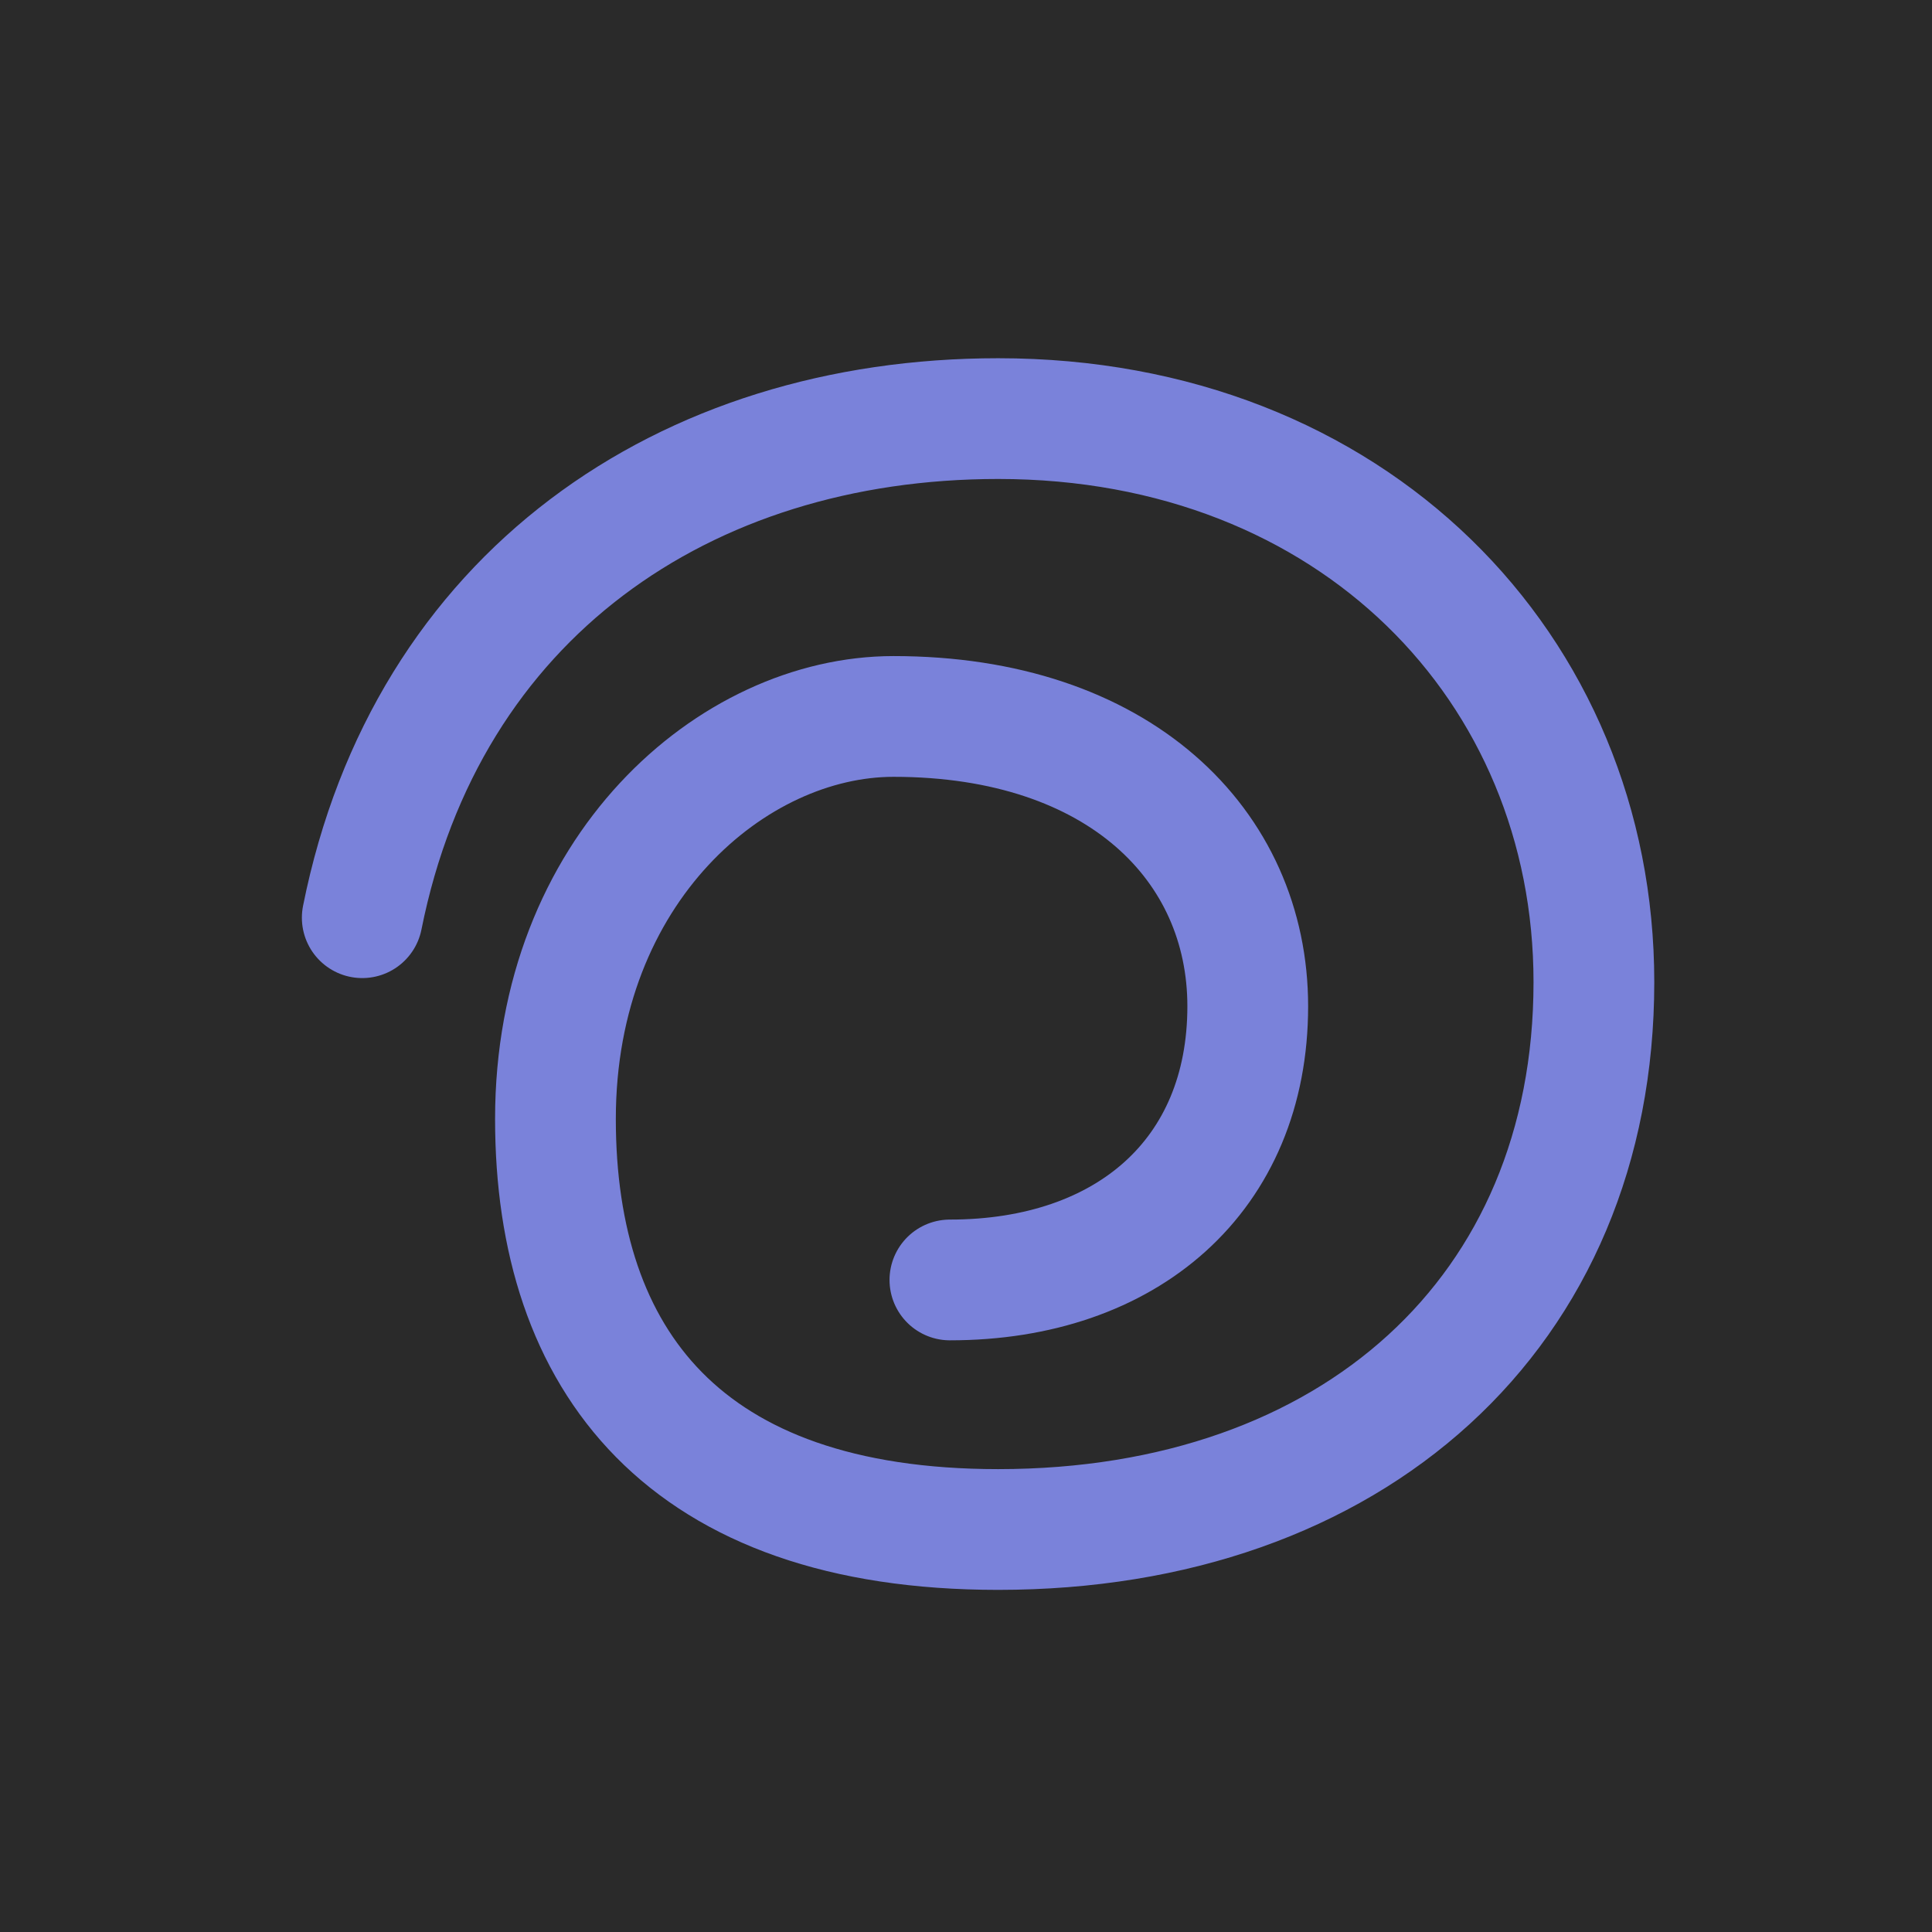
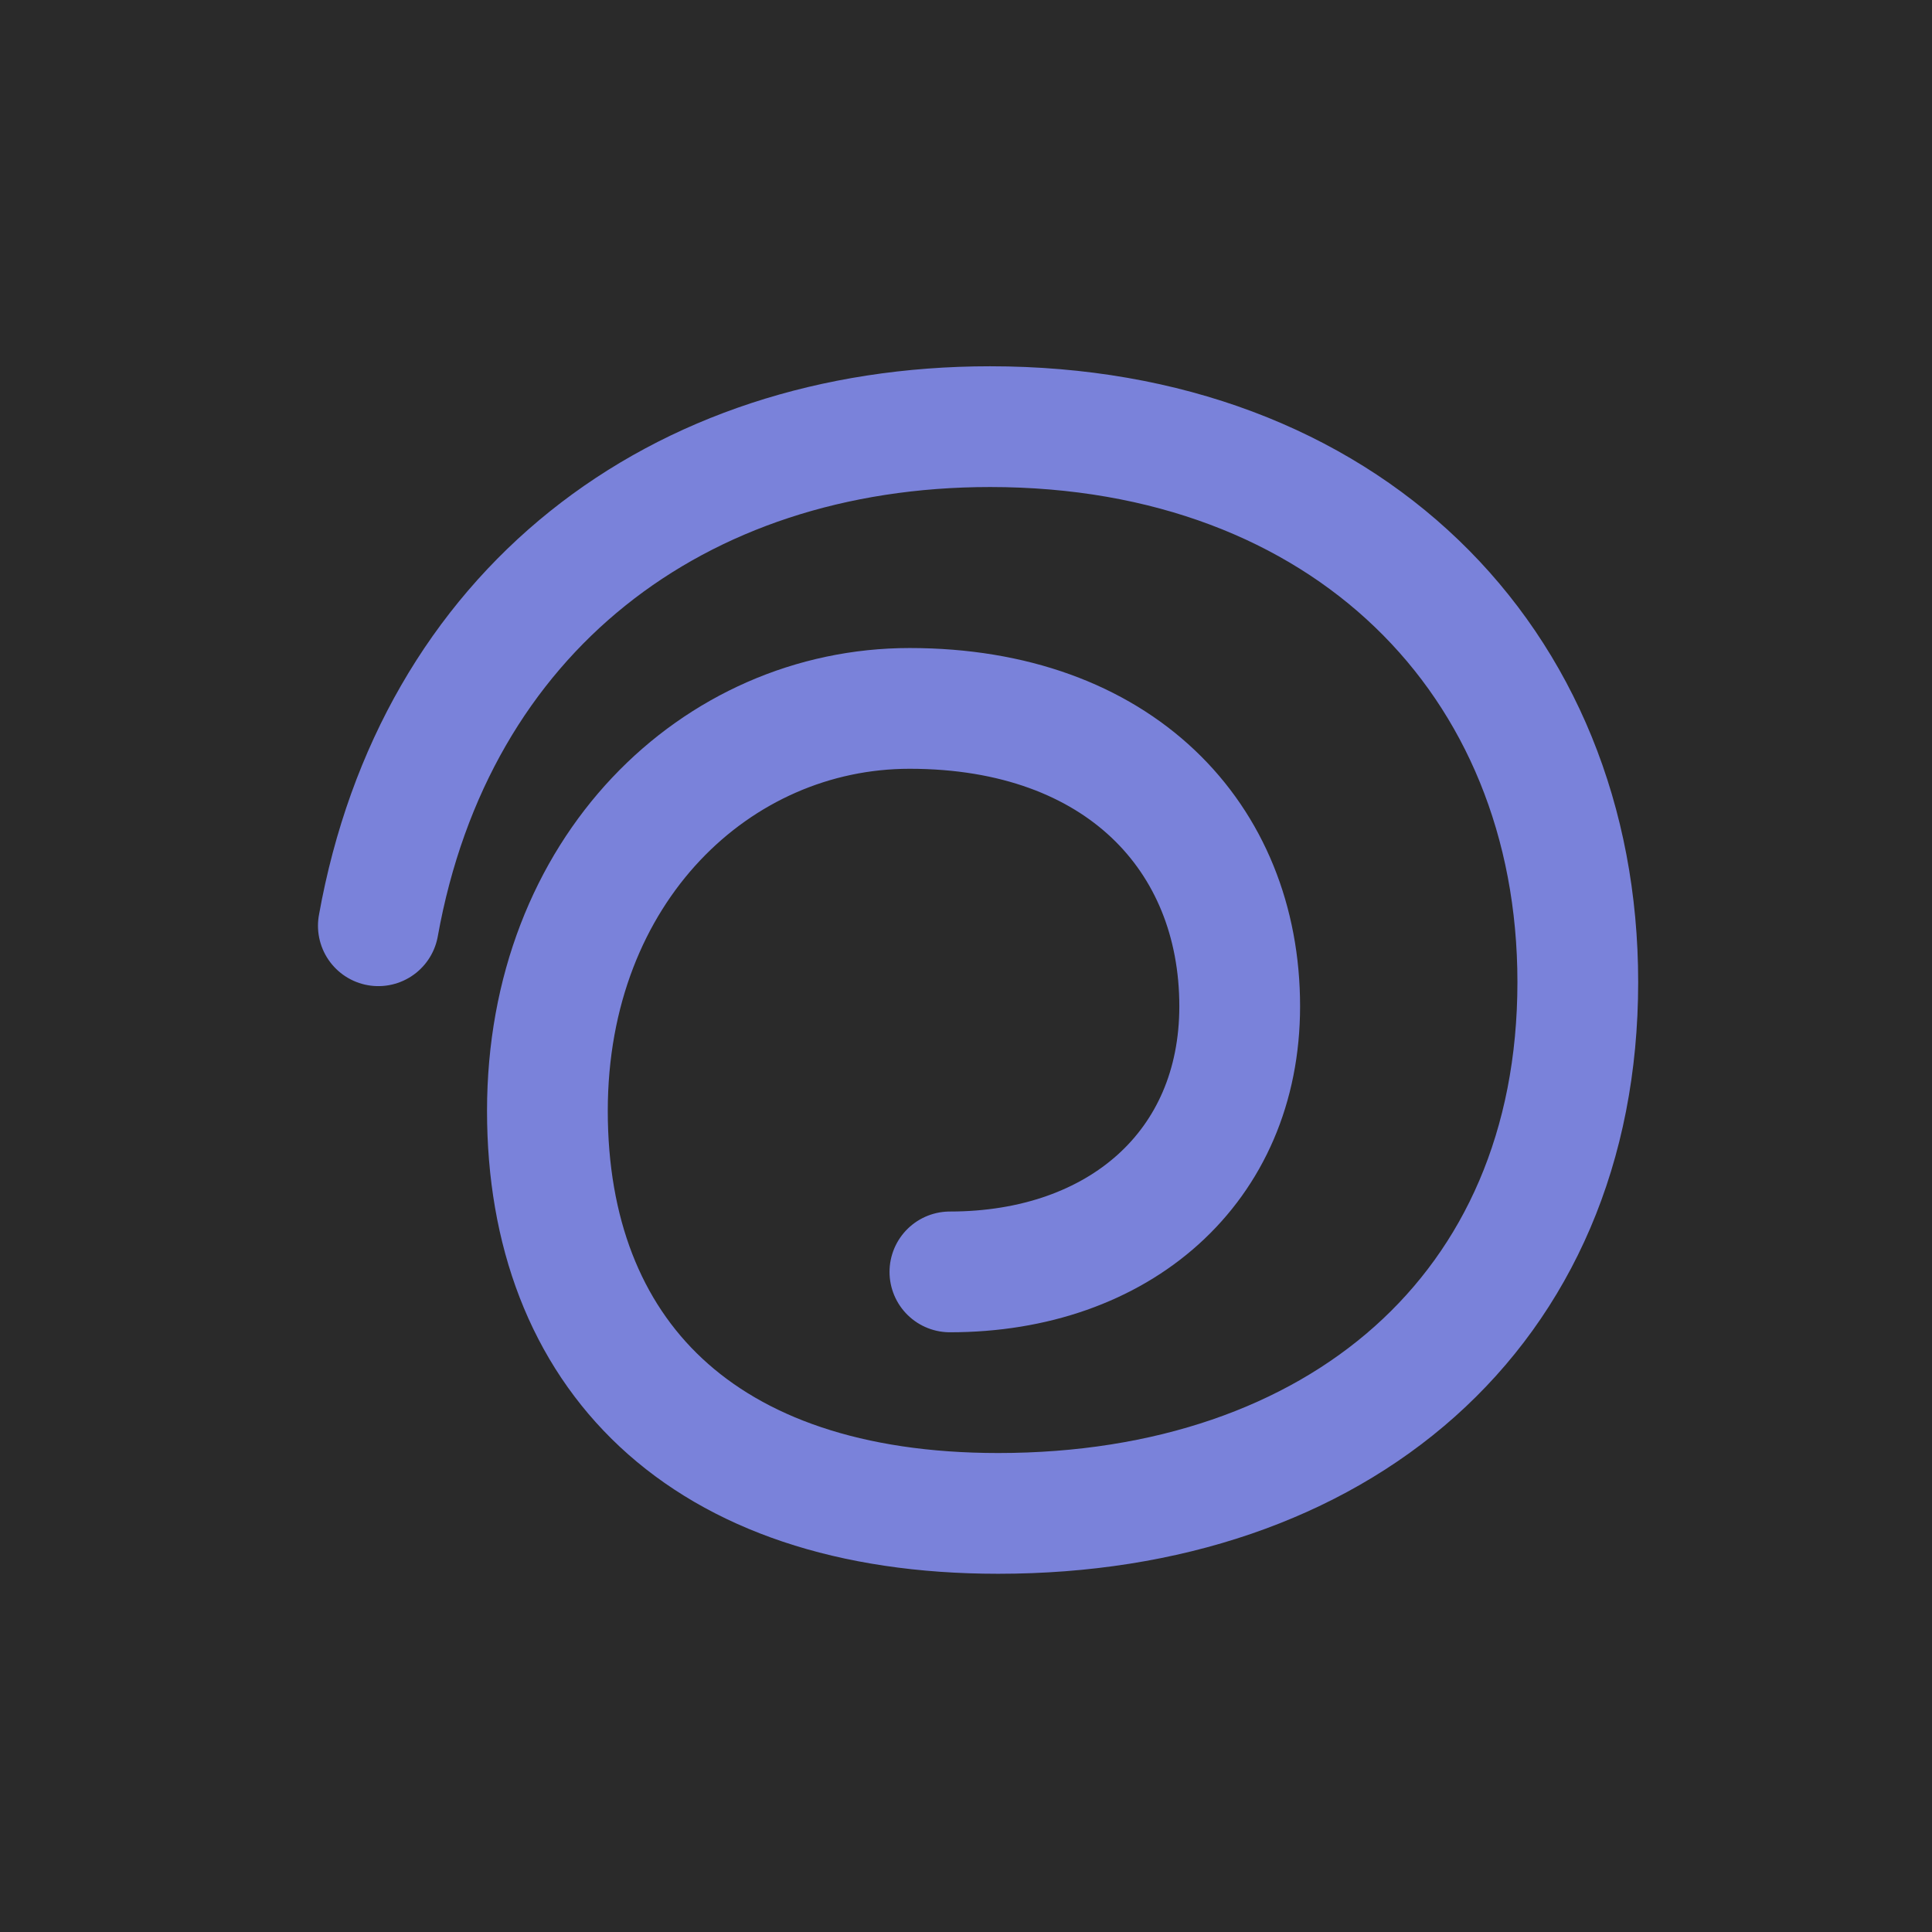
<svg xmlns="http://www.w3.org/2000/svg" width="24" height="24" viewBox="0 0 24 24" fill="none">
  <rect width="24" height="24" fill="#2a2a2a" />
-   <path d="M4.5 11.4                C5.3 7.4 8.5 5.2 12.4 5.2                C16.8 5.2 19.8 8.3 19.8 12.2                C19.8 16.3 16.8 19 12.4 19                C8.5 19 6.9 16.9 6.9 13.9                C6.9 10.8 9.1 8.9 11.1 8.9                C13.9 8.9 15.5 10.5 15.5 12.5                C15.5 14.6 14 15.9 11.8 15.9" stroke="#7a82da" stroke-width="1.5" stroke-linecap="round" stroke-linejoin="round" />
+   <path d="M4.7 11.5            C5.4 7.6 8.4 5.3 12.3 5.3            C16.7 5.3 19.6 8.2 19.6 12.2            C19.6 16.3 16.6 18.8 12.4 18.8            C8.7 18.8 6.8 16.8 6.8 13.8            C6.8 10.8 8.9 8.8 11.3 8.8            C13.9 8.8 15.4 10.4 15.4 12.5            C15.4 14.5 13.9 15.8 11.8 15.8" stroke="#7a82da" stroke-width="1.5" stroke-linecap="round" stroke-linejoin="round" />
</svg>
